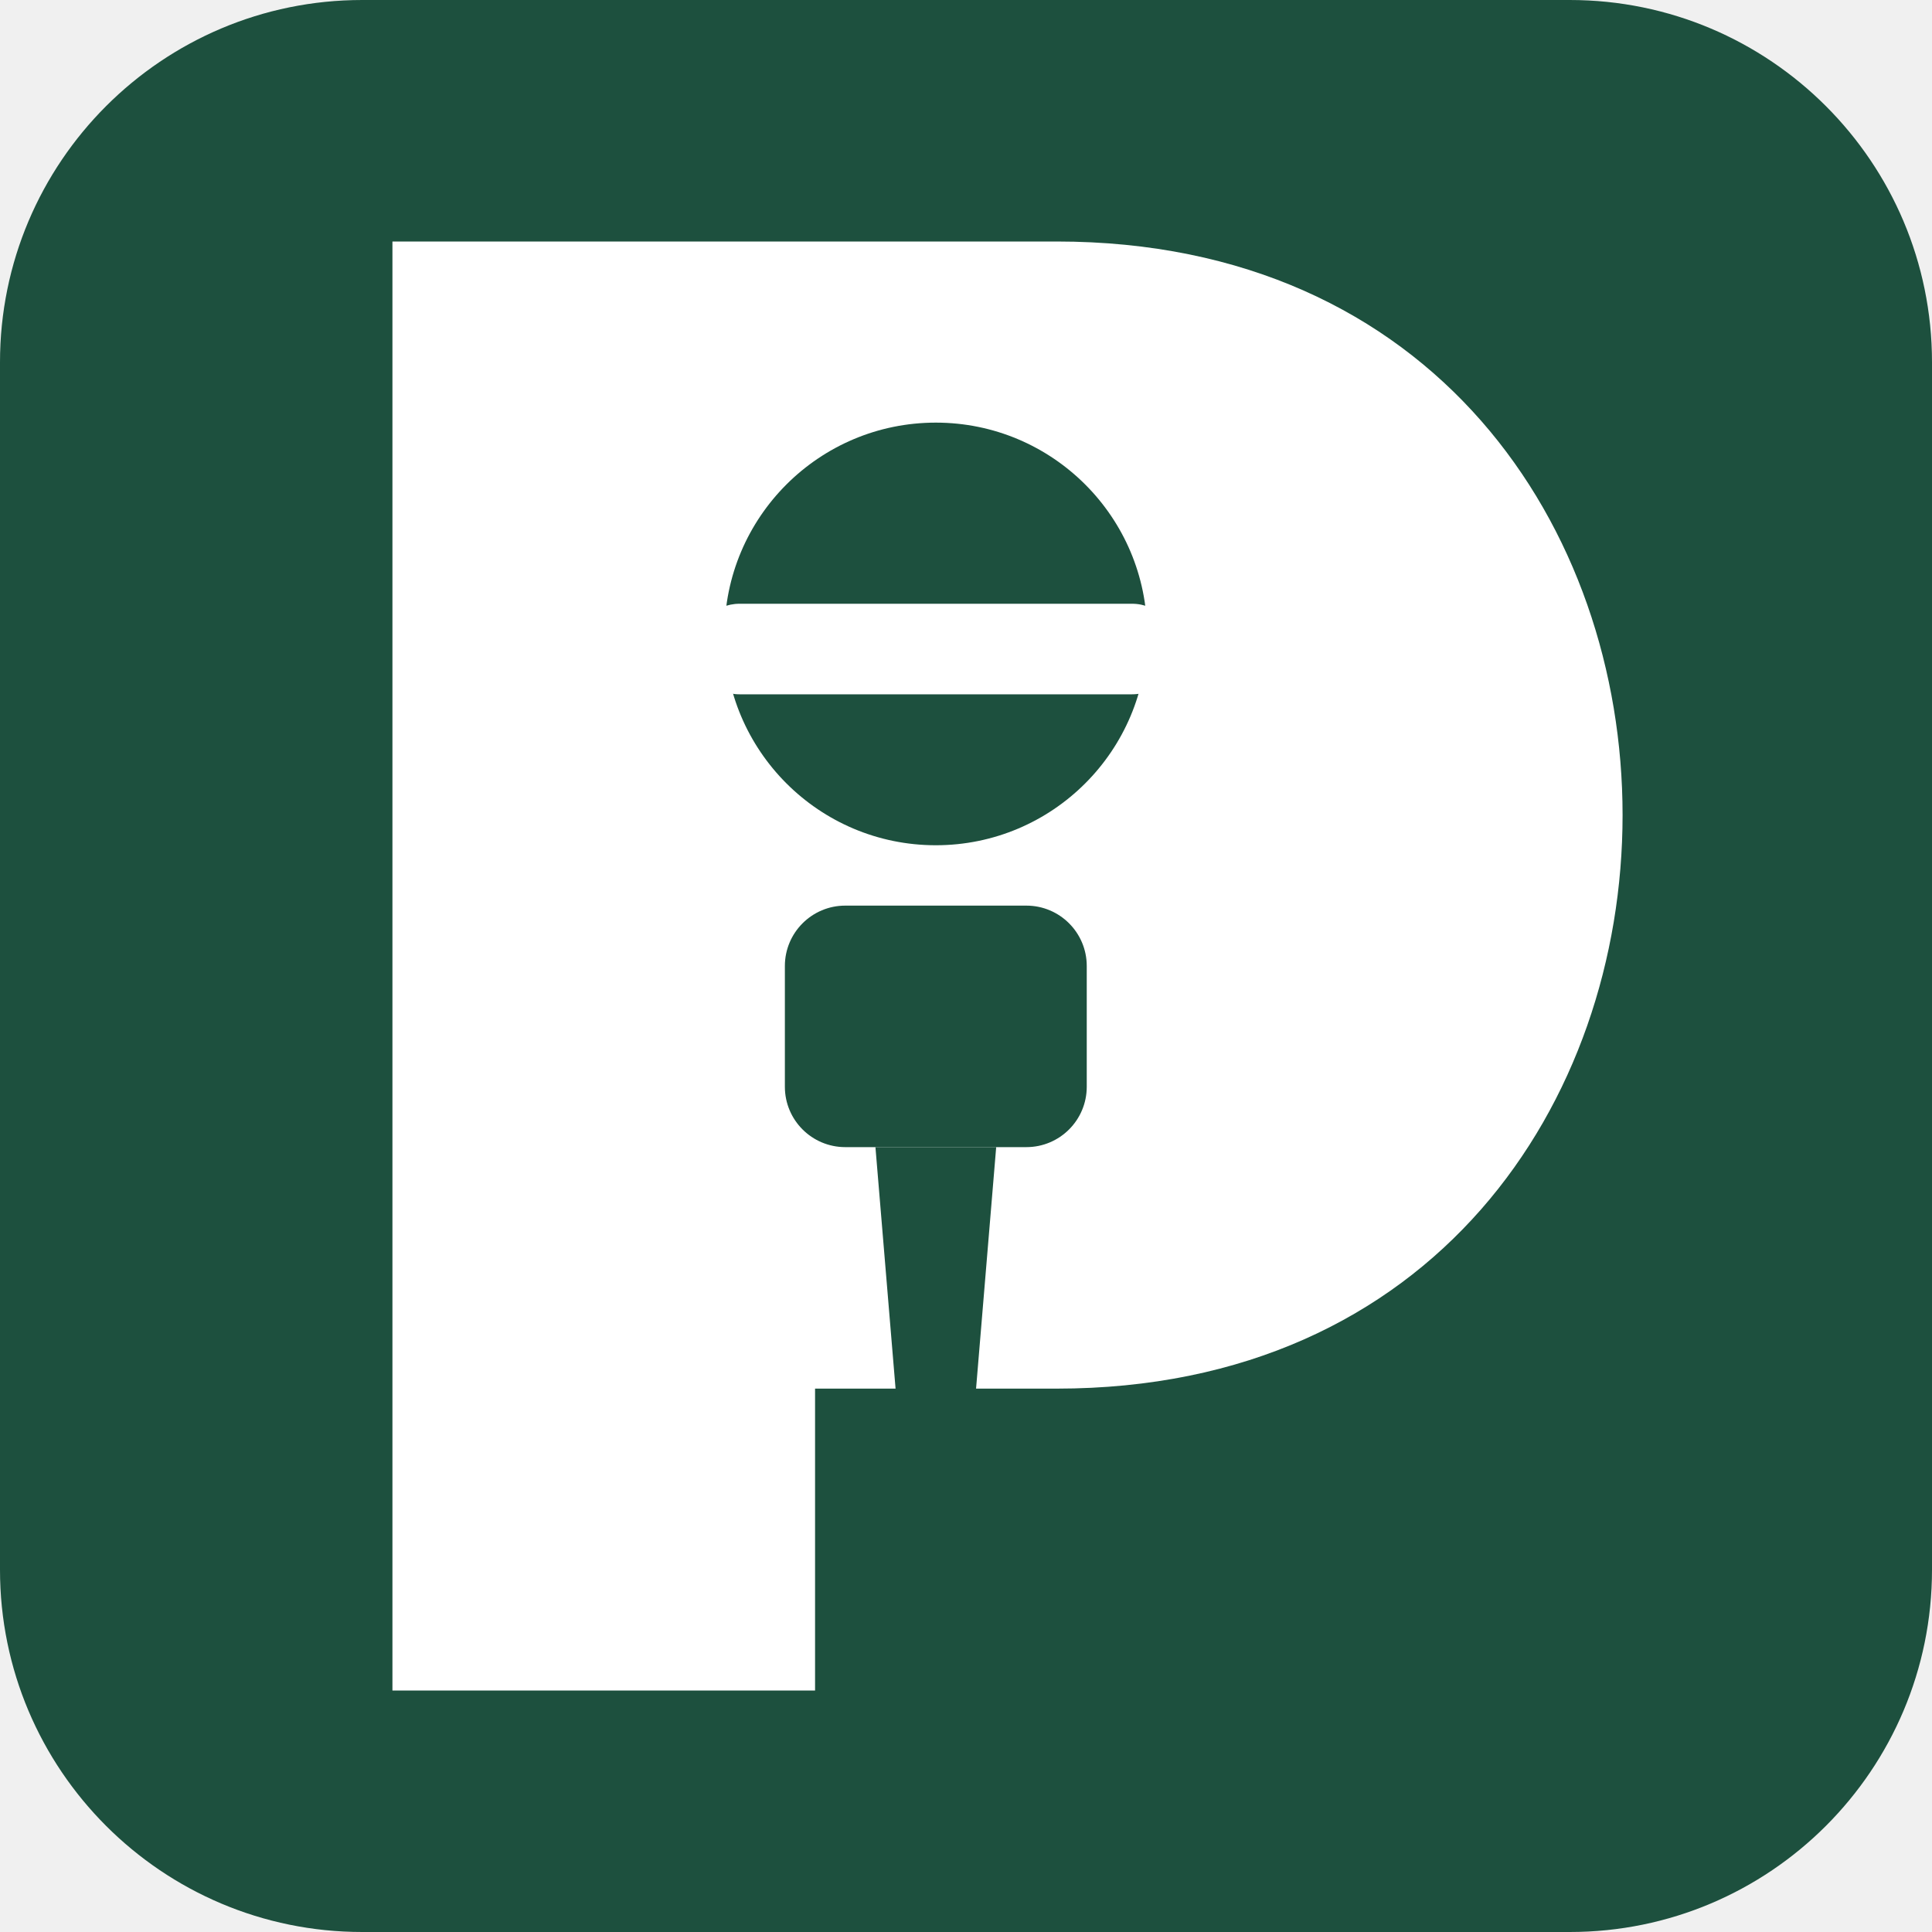
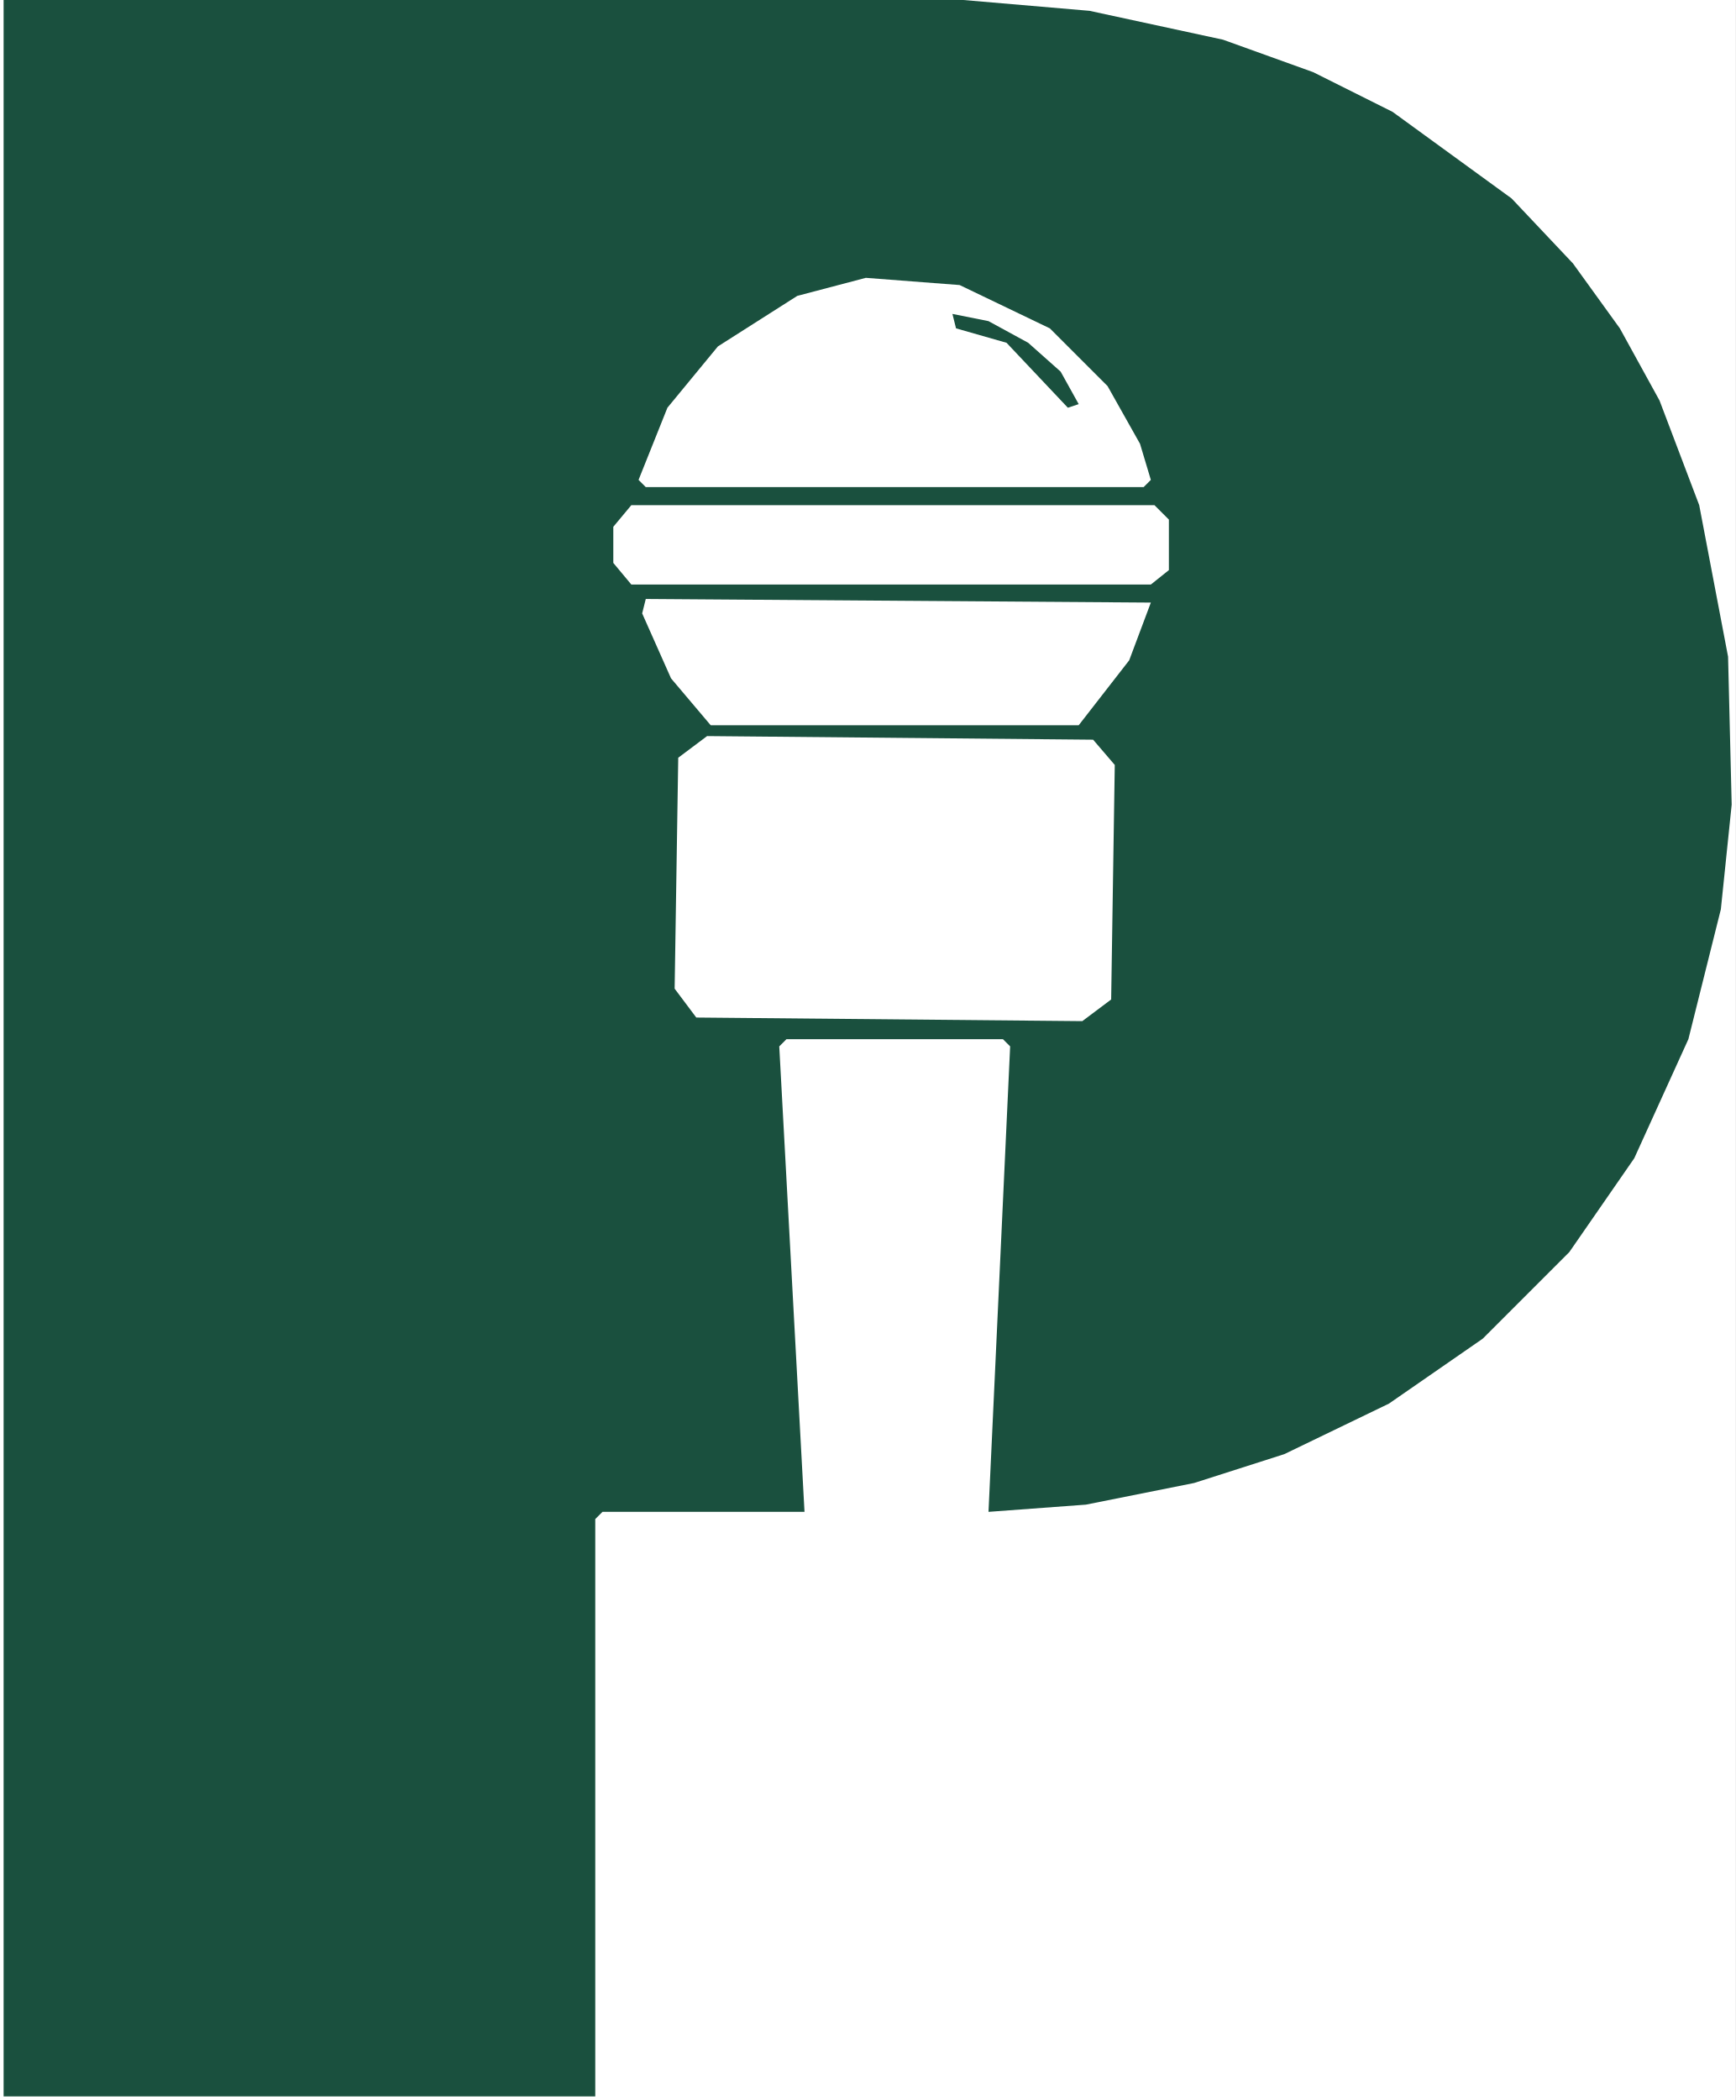
- <svg xmlns="http://www.w3.org/2000/svg" viewBox="0 0 64 64">
-   <rect width="64" height="64" rx="12" fill="#1d503e" />
-   <path d="M13 8h22c25 0 25 38 0 38H27v10H13z" fill="#fff" />
-   <circle cx="31" cy="21" r="7" fill="#1d503e" />
-   <rect x="23" y="20" width="16" height="3" rx="1.5" fill="#fff" />
-   <rect x="26" y="30" width="10" height="8" rx="2" fill="#1d503e" />
-   <path d="M29 38h4l-1 12h-2z" fill="#1d503e" />
+ <svg xmlns="http://www.w3.org/2000/svg" viewBox="0 0 481 582">
+   <rect width="481" height="582" fill="#fff" />
+   <path fill="#1A503E" fill-rule="evenodd" d="M1,0 1,581 165,581 165,421 167,419 223,419 216,290 218,288 278,288 280,290 274,419 301,417 331,411 356,403 385,389 411,371 435,347 453,321 468,288 477,252 480,223 479,182 471,140 460,111 449,91 436,73 419,55 386,31 364,20 339,11 302,3 267,0Z M188,210 196,204 303,205 309,212 308,277 300,283 193,282 187,274Z M178,170 179,166 319,167 313,183 299,201 197,201 186,188Z M170,146 175,140 320,140 324,144 324,158 319,162 175,162 170,156Z M177,133 185,113 199,96 221,82 240,77 266,79 291,91 307,107 316,123 319,133 317,135 179,135Z M264,87 265,91 279,95 296,113 299,112 294,103 285,95 274,89Z" />
</svg>
